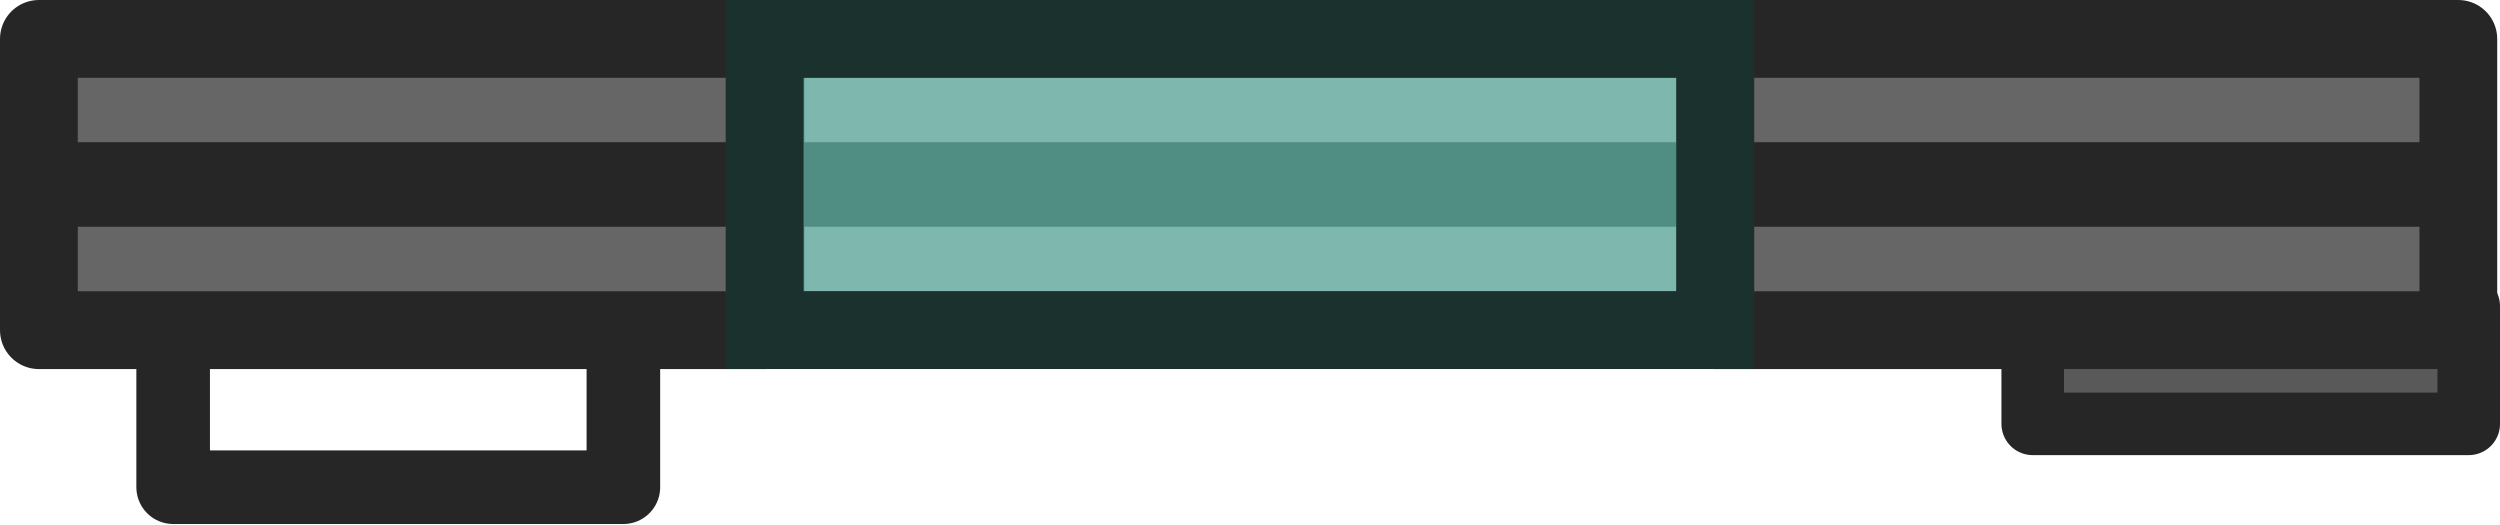
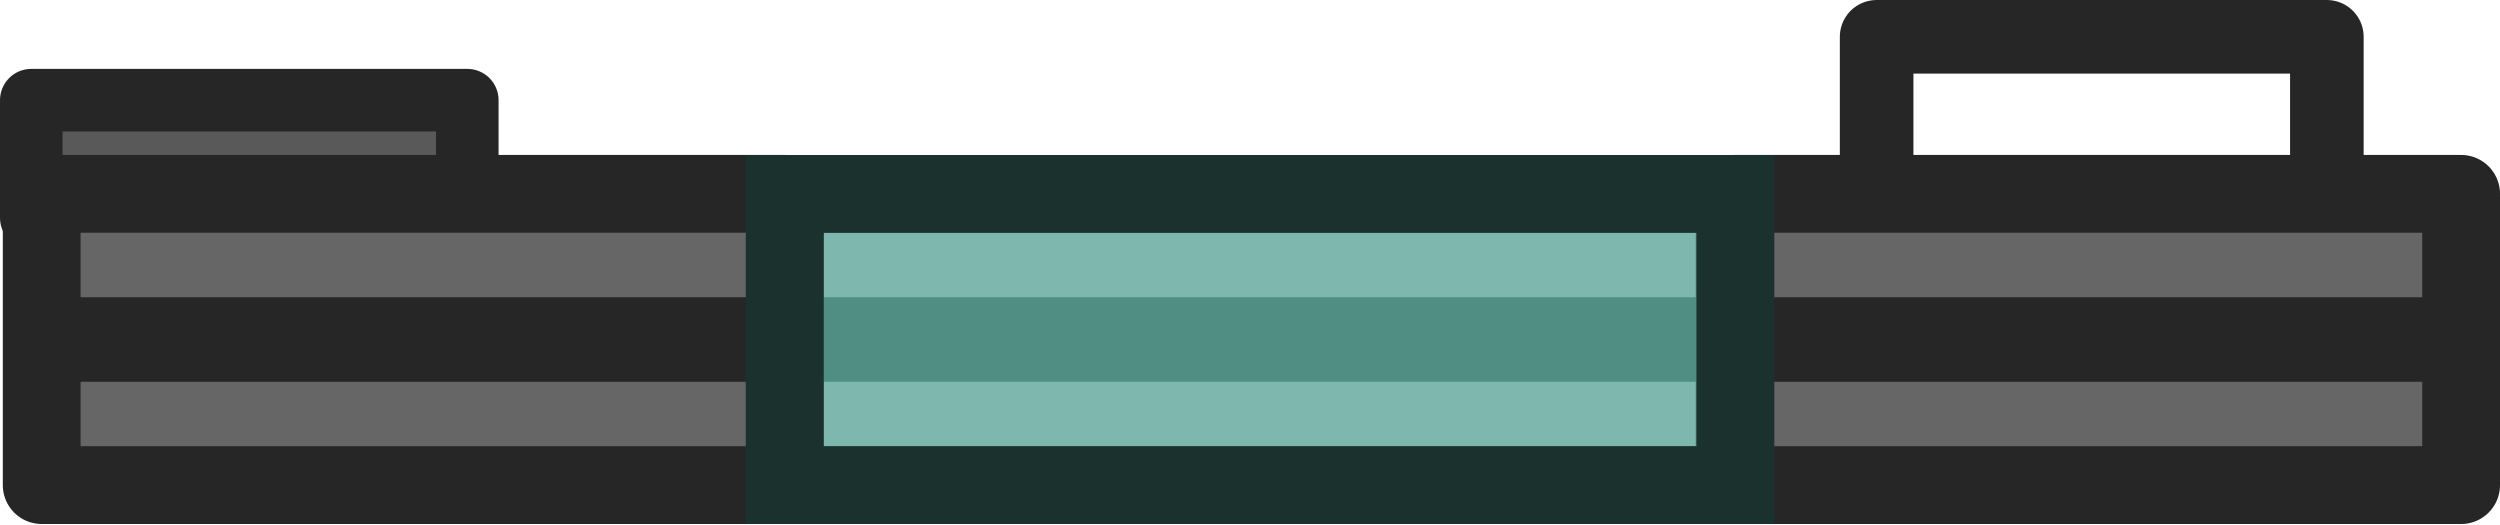
<svg xmlns="http://www.w3.org/2000/svg" width="256.816" height="53.829" viewBox="0 0 67.949 14.242" version="1.1" id="svg1">
  <defs id="defs1" />
-   <g id="layer1" transform="translate(-40.21672,-169.0688)">
-     <g id="g58121" transform="translate(-972.7661,508.7058)">
+   <g id="layer1" transform="translate(-108.6283,-169.0687)">
+     <g id="g58121" transform="rotate(180,594.7802,-78.16305)">
      <rect style="fill:none;fill-opacity:1;stroke:#262626;stroke-width:2;stroke-linecap:round;stroke-linejoin:round;stroke-dasharray:none;stroke-opacity:1;stop-color:#000000" id="rect58107" width="12.237" height="4.435" x="-1029.926" y="326.395" transform="scale(-1)" />
      <rect style="fill:#595959;fill-opacity:1;stroke:#262626;stroke-width:1.7;stroke-linecap:round;stroke-linejoin:round;stroke-dasharray:none;stroke-opacity:1;stop-color:#000000" id="rect58109" width="11.851" height="3.2" x="-1080.082" y="328.117" transform="scale(-1)" />
      <path id="path58111" style="fill:#666666;fill-opacity:1;stroke:#262626;stroke-width:2.114;stroke-linecap:square;stroke-linejoin:round;stroke-dasharray:none;stroke-opacity:1" d="m 1014.04,-338.58 v 7.917 h 19.748 v -7.917 z m 45.562,0 v 7.917 h 20.197 v -7.917 z" />
      <rect style="fill:#1b312e;fill-opacity:1;stroke-width:3.291;stroke-linecap:round;stroke-linejoin:round;stroke-dasharray:none;stop-color:#000000" id="rect58113" width="25.062" height="2.298" x="-1059.569" y="333.474" transform="scale(-1)" />
      <rect style="fill:#262626;fill-opacity:1;stroke-width:3.291;stroke-linecap:round;stroke-linejoin:round;stroke-dasharray:none;stop-color:#000000" id="rect58115" width="19.754" height="2.298" x="-1033.693" y="333.474" transform="scale(-1)" />
      <rect style="fill:#262626;fill-opacity:1;stroke-width:3.291;stroke-linecap:round;stroke-linejoin:round;stroke-dasharray:none;stop-color:#000000" id="rect58117" width="19.68" height="2.298" x="-1079.325" y="333.474" transform="scale(-1)" />
      <rect style="display:inline;fill:#5ea69a;fill-opacity:0.798;stroke:#1b312e;stroke-width:2.117;stroke-linecap:square;stroke-miterlimit:4;stroke-dasharray:none;stroke-opacity:1;paint-order:normal" id="rect58119" width="25.836" height="7.913" x="1033.765" y="-338.579" ry="0" rx="0" />
    </g>
  </g>
</svg>
